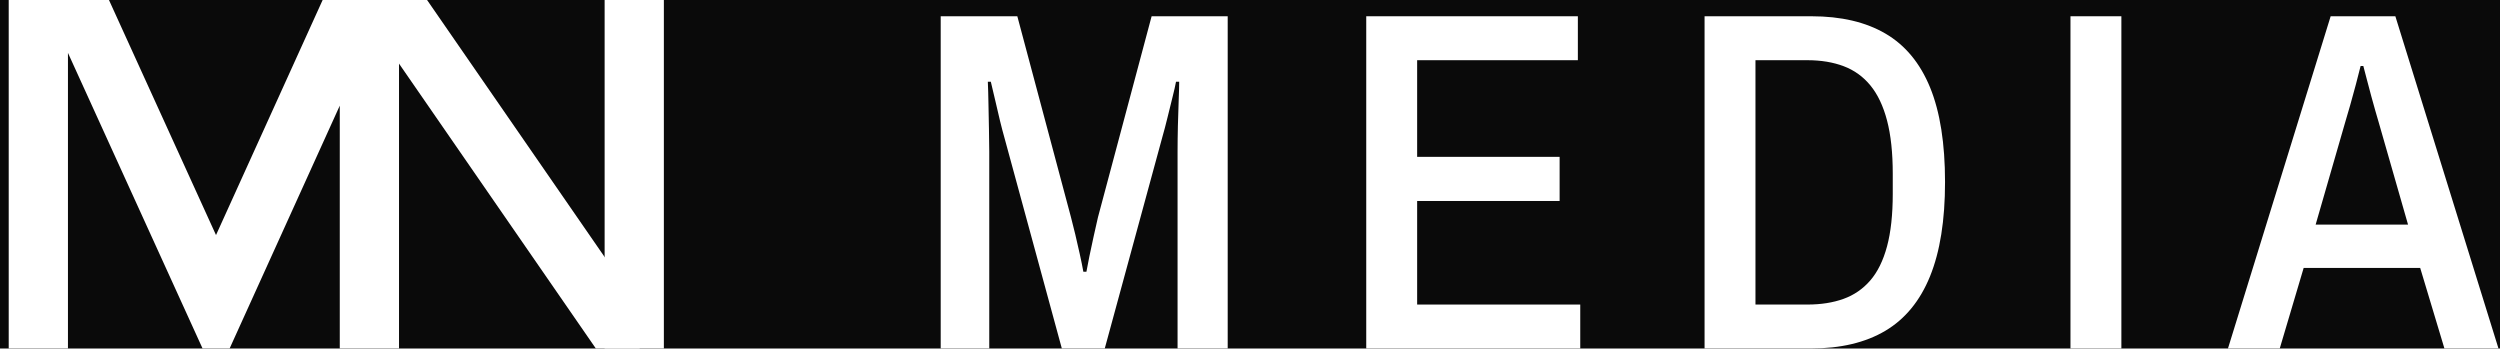
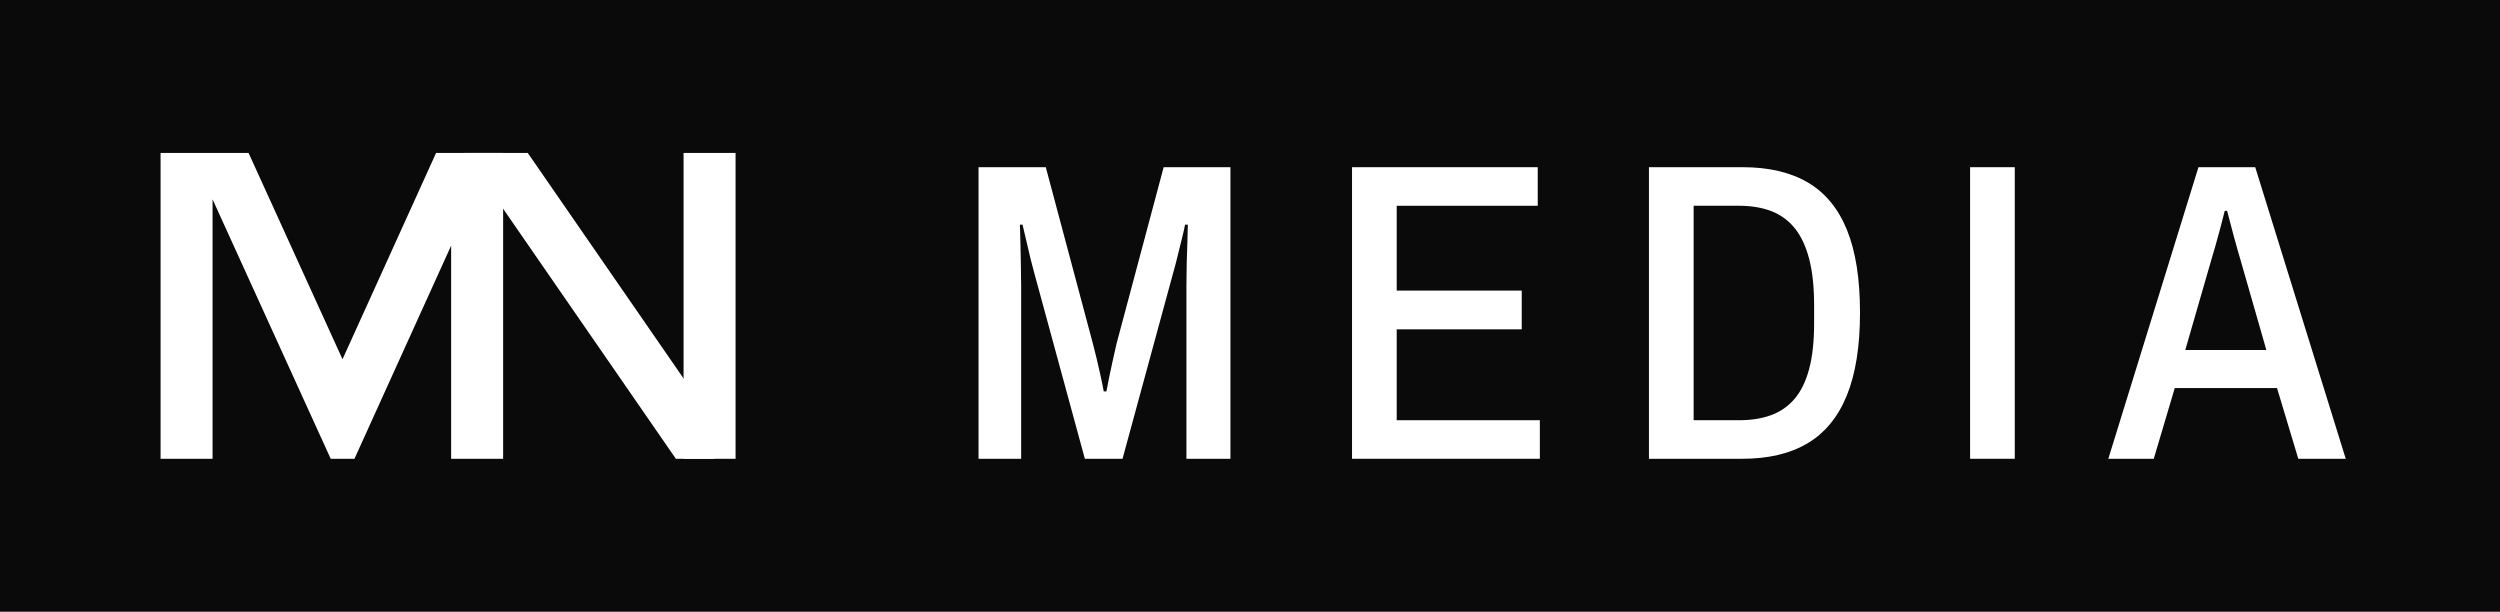
- <svg xmlns="http://www.w3.org/2000/svg" viewBox="0 0 5165.2 720.0" width="5165.2" height="720.0">
+ <svg xmlns="http://www.w3.org/2000/svg" viewBox="0 0 5885.2 1440.0" width="5885.2" height="1440.0">
  <clipPath id="versalbaand">
    <rect x="0" y="0" width="1375.2" height="720.0" />
  </clipPath>
-   <rect width="5165.2" height="720.0" fill="#0a0a0a" />
-   <g clip-path="url(#versalbaand)">
-     <g transform="scale(7.2)">
-       <g fill="none" stroke="#ffffff" stroke-width="17" stroke-linecap="butt" stroke-linejoin="miter" stroke-miterlimit="8">
-         <path d="M11 120V-24L62 88L106 -9V120" />
-         <path d="M106 -9L182 101" />
-         <path d="M182 -20V120" />
+   <rect width="5885.2" height="1440.0" fill="#0a0a0a" />
+   <g transform="translate(360.0 360.0)">
+     <g clip-path="url(#versalbaand)">
+       <g transform="scale(7.2)">
+         <g fill="none" stroke="#ffffff" stroke-width="17" stroke-linecap="butt" stroke-linejoin="miter" stroke-miterlimit="8">
+           <path d="M11 120V-24L62 88L106 -9V120" />
+           <path d="M106 -9L182 101" />
+           <path d="M182 -20V120" />
+         </g>
      </g>
    </g>
-   </g>
-   <g fill="#ffffff" transform="translate(1875.2 720.0) scale(1 -1)">
-     <path transform="translate(0.0 0)" d="M68.364 0V686.398H226.672L337.523 271.16Q341.418 256.857 346.295 236.178Q351.172 215.5 355.691 195.101Q360.209 174.701 363.081 158.622H369.427Q371.772 172.056 375.733 191.189Q379.694 210.323 384.334 231.407Q388.974 252.49 393.28 271.12L504.132 686.398H661.324V0H557.747V406.613Q557.747 431.302 558.426 460.117Q559.105 488.932 560.099 513.938Q561.093 538.944 561.093 551.083H554.516Q552.569 540.148 547.489 519.919Q542.408 499.69 536.969 477.294Q531.53 454.898 526.481 437.453L407.316 0H318.642L199.606 437.094Q195.711 450.716 190.81 470.742Q185.909 490.768 181.072 512.351Q176.235 533.935 171.929 551.083H165.751Q166.623 531.478 167.045 504.891Q167.468 478.303 168.083 452.26Q168.698 426.217 168.698 406.613V0Z" />
-     <path transform="translate(880.0 0)" d="M67.568 0V686.398H504.782V595.615H172.738V395.929H467.083V304.748H172.738V90.784H509.729V0Z" />
-     <path transform="translate(1579.0 0)" d="M67.568 0V686.398H288.371Q380.278 686.398 441.51 650.482Q502.742 614.566 533.568 539.13Q564.395 463.694 564.395 343.925Q564.395 225.398 533.433 149.199Q502.471 73 440.976 36.5Q379.481 0 287.048 0ZM172.738 90.784H280.144Q321.997 90.784 354.52 102.466Q387.043 114.148 409.858 140.475Q432.674 166.802 444.533 210.923Q456.392 255.045 456.392 319.68V360.75Q456.392 426.089 444.597 470.994Q432.802 515.898 410.307 543.349Q387.812 570.8 355.026 583.207Q322.24 595.615 280.144 595.615H172.738Z" />
-     <path transform="translate(2335.0 0)" d="M67.568 0V686.398H172.738V0Z" />
-     <path transform="translate(2725.0 0)" d="M2.945 0 215.122 686.398H348.802L561.864 0H450.17L400.127 166.386H159.336L109.935 0ZM184.118 256.014H374.986L314.05 468.433Q311.488 476.993 307.581 490.631Q303.673 504.268 299.221 520.616Q294.768 536.965 290.522 553.48Q286.275 569.995 282.623 583.621H277.007Q272.997 566.894 267.091 544.976Q261.185 523.059 255.394 502.365Q249.603 481.672 245.453 468.433Z" />
+     <g fill="#ffffff" transform="translate(1875.2 720.0) scale(1 -1)">
+       <path transform="translate(0.0 0)" d="M68.364 0V686.398H226.672L337.523 271.16Q341.418 256.857 346.295 236.178Q351.172 215.5 355.691 195.101Q360.209 174.701 363.081 158.622H369.427Q371.772 172.056 375.733 191.189Q379.694 210.323 384.334 231.407Q388.974 252.49 393.28 271.12L504.132 686.398H661.324V0H557.747V406.613Q557.747 431.302 558.426 460.117Q559.105 488.932 560.099 513.938Q561.093 538.944 561.093 551.083H554.516Q552.569 540.148 547.489 519.919Q542.408 499.69 536.969 477.294Q531.53 454.898 526.481 437.453L407.316 0H318.642L199.606 437.094Q195.711 450.716 190.81 470.742Q185.909 490.768 181.072 512.351Q176.235 533.935 171.929 551.083H165.751Q166.623 531.478 167.045 504.891Q167.468 478.303 168.083 452.26Q168.698 426.217 168.698 406.613V0Z" />
+       <path transform="translate(880.0 0)" d="M67.568 0V686.398H504.782V595.615H172.738V395.929H467.083V304.748H172.738V90.784H509.729V0Z" />
+       <path transform="translate(1579.0 0)" d="M67.568 0V686.398H288.371Q380.278 686.398 441.51 650.482Q502.742 614.566 533.568 539.13Q564.395 463.694 564.395 343.925Q564.395 225.398 533.433 149.199Q502.471 73 440.976 36.5Q379.481 0 287.048 0ZM172.738 90.784H280.144Q321.997 90.784 354.52 102.466Q387.043 114.148 409.858 140.475Q432.674 166.802 444.533 210.923Q456.392 255.045 456.392 319.68V360.75Q456.392 426.089 444.597 470.994Q432.802 515.898 410.307 543.349Q387.812 570.8 355.026 583.207Q322.24 595.615 280.144 595.615H172.738Z" />
+       <path transform="translate(2335.0 0)" d="M67.568 0V686.398H172.738V0Z" />
+       <path transform="translate(2725.0 0)" d="M2.945 0 215.122 686.398H348.802L561.864 0H450.17L400.127 166.386H159.336L109.935 0ZM184.118 256.014H374.986L314.05 468.433Q311.488 476.993 307.581 490.631Q303.673 504.268 299.221 520.616Q294.768 536.965 290.522 553.48Q286.275 569.995 282.623 583.621H277.007Q272.997 566.894 267.091 544.976Q261.185 523.059 255.394 502.365Q249.603 481.672 245.453 468.433Z" />
+     </g>
  </g>
</svg>
